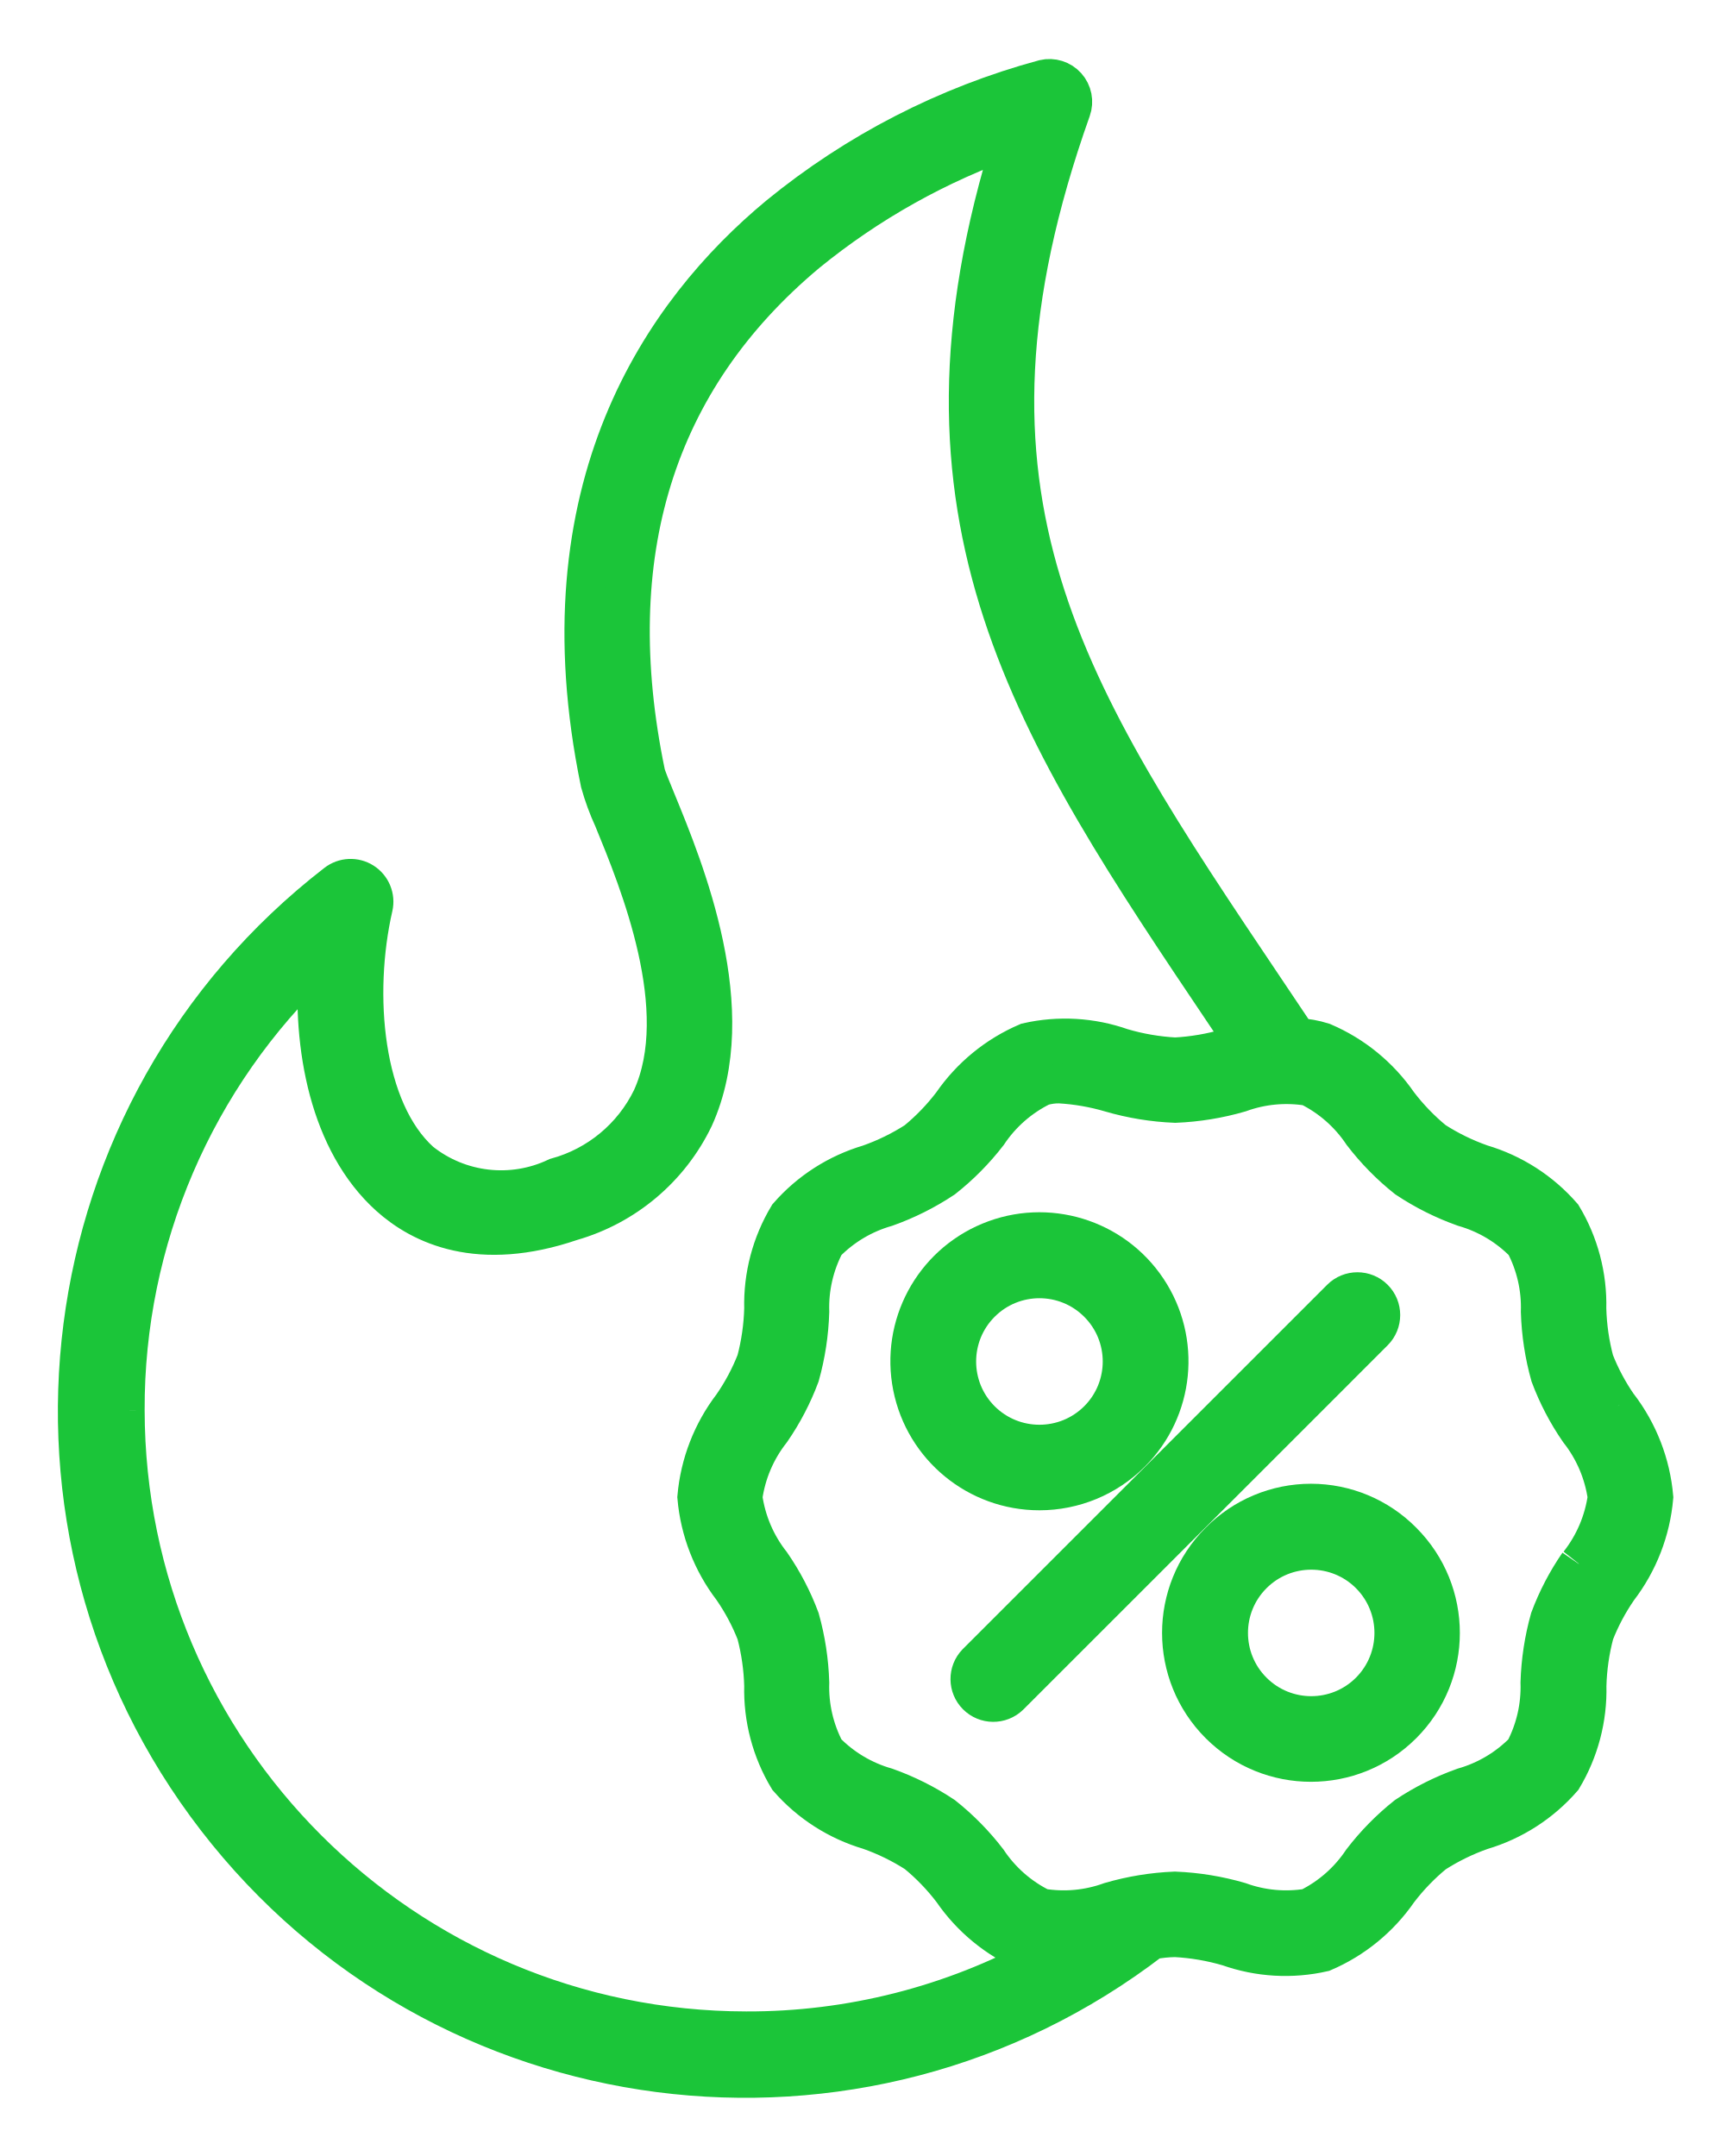
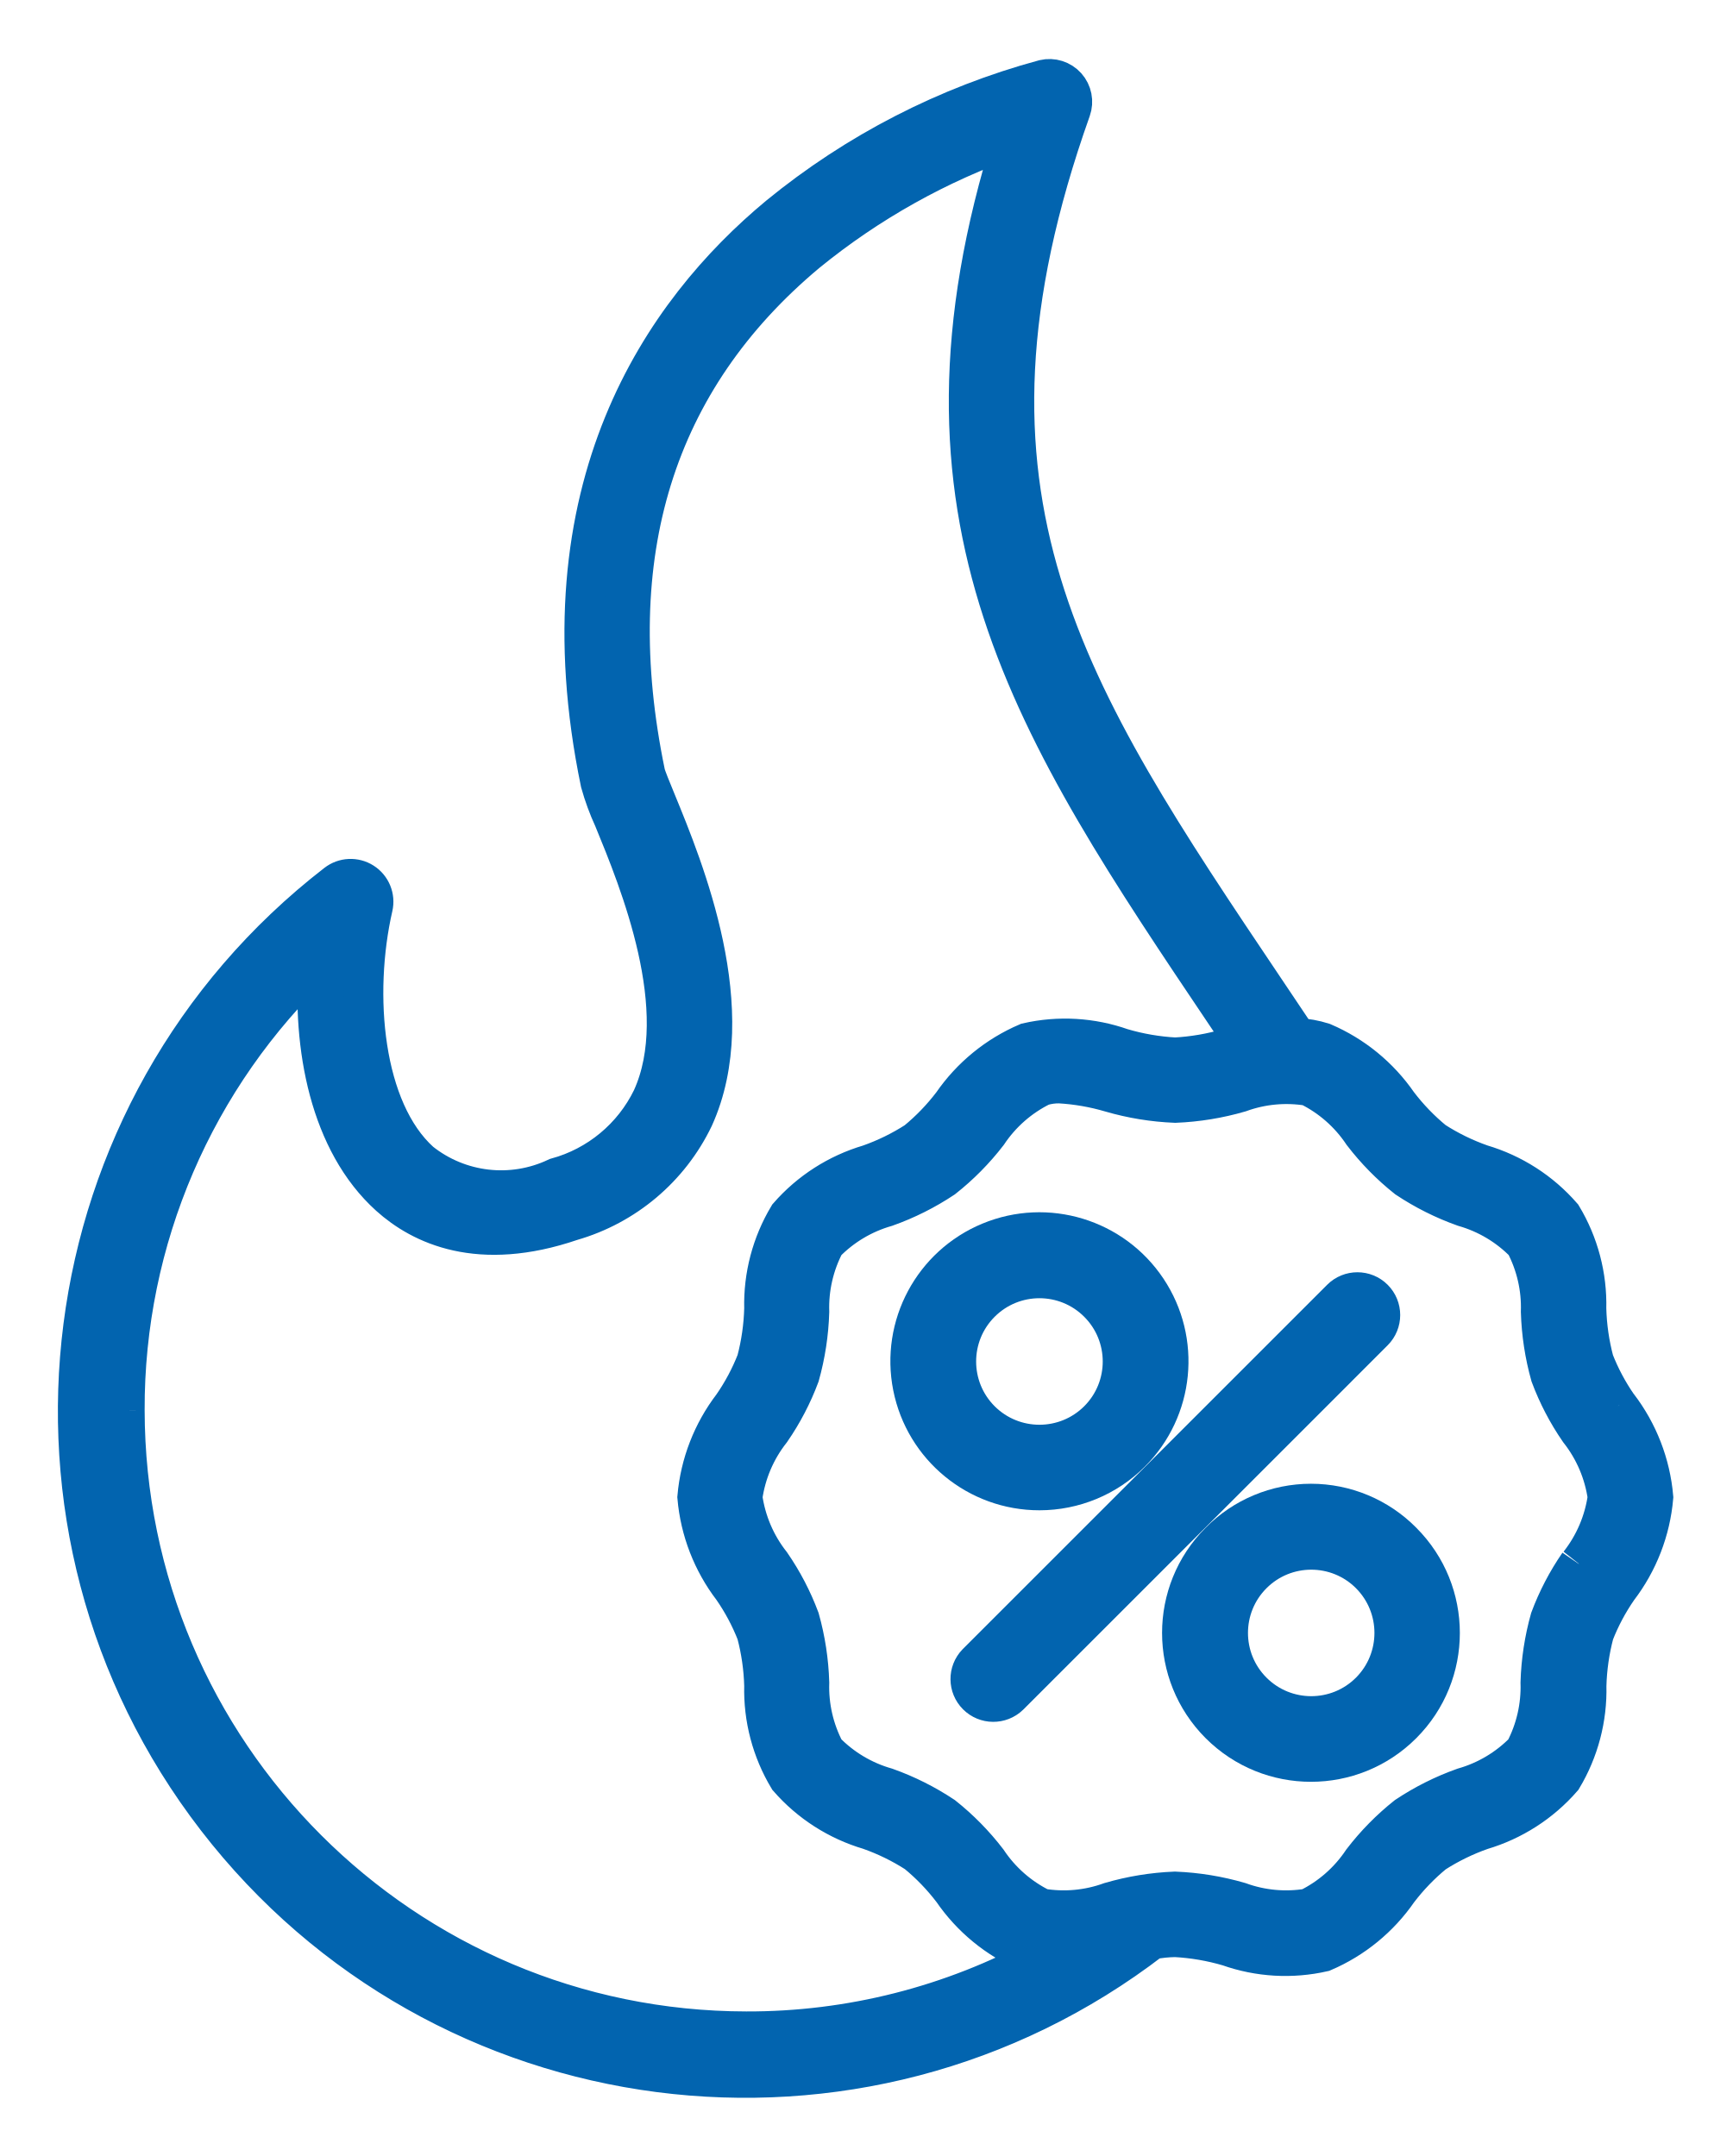
<svg xmlns="http://www.w3.org/2000/svg" width="44" height="54.779" viewBox="0 0 44 54.779">
  <defs>
    <clipPath id="clip-path">
-       <rect id="Прямоугольник_1296" data-name="Прямоугольник 1296" width="44" height="54.779" transform="translate(-2 -2)" fill="#1bc539" stroke="#1bc539" stroke-width="1" />
+       <rect id="Прямоугольник_1296" data-name="Прямоугольник 1296" width="44" height="54.779" transform="translate(-2 -2)" fill="#0264af" stroke="#0264af" stroke-width="1" />
    </clipPath>
  </defs>
  <g id="Сгруппировать_3690" data-name="Сгруппировать 3690" transform="translate(2 2)" clip-path="url(#clip-path)">
-     <path id="Контур_2293" data-name="Контур 2293" d="M605.061,810.158a.587.587,0,0,0-.83,0l-9.257,9.257a.587.587,0,0,0,.83.83l9.257-9.257a.587.587,0,0,0,0-.83" transform="translate(-572.166 -779.161)" fill="#1bc539" stroke="#1bc539" stroke-width="1" />
-     <path id="Контур_2294" data-name="Контур 2294" d="M737.183,952.408a3.282,3.282,0,1,0,4.642,0,3.261,3.261,0,0,0-4.642,0M741,956.219a2.107,2.107,0,1,1,0-2.982,2.111,2.111,0,0,1,0,2.982" transform="translate(-708.204 -915.239)" fill="#1bc539" stroke="#1bc539" stroke-width="1" />
-     <path id="Контур_2295" data-name="Контур 2295" d="M560.623,775.806a3.286,3.286,0,1,0-2.321.96,3.286,3.286,0,0,0,2.321-.96m-3.812-.83a2.108,2.108,0,1,1,2.982,0,2.111,2.111,0,0,1-2.982,0" transform="translate(-533.899 -740.893)" fill="#1bc539" stroke="#1bc539" stroke-width="1" />
-     <path id="Контур_2296" data-name="Контур 2296" d="M39.1,33.722a5.524,5.524,0,0,1-.606-1.137,5.826,5.826,0,0,1-.192-1.334,4.352,4.352,0,0,0-.62-2.35,4.368,4.368,0,0,0-2.057-1.321,5.717,5.717,0,0,1-1.2-.587,5.641,5.641,0,0,1-.912-.946,4.433,4.433,0,0,0-1.908-1.561,2.535,2.535,0,0,0-.652-.117q-.416-.622-.821-1.224C25.064,15.6,21.715,10.623,25.209.785a.587.587,0,0,0-.687-.768,18.115,18.115,0,0,0-6.743,3.47c-2.925,2.428-6.085,6.9-4.532,14.4a6.163,6.163,0,0,0,.336.915c.648,1.577,2,4.857.974,7.11a3.806,3.806,0,0,1-2.419,2.008,3.292,3.292,0,0,1-3.46-.4c-1.46-1.315-1.709-4.254-1.2-6.477a.587.587,0,0,0-.933-.594A16.95,16.95,0,0,0,27.253,47.289a3.387,3.387,0,0,1,.6-.062,5.907,5.907,0,0,1,1.356.233,4.323,4.323,0,0,0,2.4.139,4.433,4.433,0,0,0,1.908-1.561,5.639,5.639,0,0,1,.912-.946,5.713,5.713,0,0,1,1.2-.587,4.369,4.369,0,0,0,2.057-1.321,4.353,4.353,0,0,0,.619-2.35,5.823,5.823,0,0,1,.192-1.334,5.521,5.521,0,0,1,.606-1.137,4.455,4.455,0,0,0,.9-2.32,4.456,4.456,0,0,0-.9-2.32M1.174,33.83A15.663,15.663,0,0,1,6.089,22.386c-.176,2.225.289,4.643,1.8,6.007.813.733,2.276,1.438,4.625.635A4.979,4.979,0,0,0,15.626,26.4c1.232-2.715-.247-6.312-.957-8.041-.119-.288-.253-.615-.272-.706-1.149-5.549.231-10,4.1-13.232a17.332,17.332,0,0,1,5.238-2.931c-3.062,9.694.525,15.029,5.423,22.314l.484.72c-.146.033-.291.069-.435.105a5.908,5.908,0,0,1-1.356.233,5.908,5.908,0,0,1-1.356-.233,4.323,4.323,0,0,0-2.4-.139,4.433,4.433,0,0,0-1.908,1.561,5.635,5.635,0,0,1-.912.946,5.713,5.713,0,0,1-1.2.587A4.368,4.368,0,0,0,18.023,28.9a4.353,4.353,0,0,0-.619,2.35,5.823,5.823,0,0,1-.192,1.334,5.52,5.52,0,0,1-.606,1.137,4.456,4.456,0,0,0-.9,2.32,4.455,4.455,0,0,0,.9,2.32,5.52,5.52,0,0,1,.606,1.137,5.823,5.823,0,0,1,.192,1.334,4.352,4.352,0,0,0,.62,2.35A4.368,4.368,0,0,0,20.08,44.5a5.711,5.711,0,0,1,1.2.587,5.633,5.633,0,0,1,.912.946A4.433,4.433,0,0,0,24.1,47.6a2.445,2.445,0,0,0,.4.093,15.623,15.623,0,0,1-7.545,1.915A15.8,15.8,0,0,1,1.174,33.83M38.1,37.736a6.438,6.438,0,0,0-.73,1.4,6.755,6.755,0,0,0-.247,1.614,3.5,3.5,0,0,1-.4,1.743,3.5,3.5,0,0,1-1.547.923,6.645,6.645,0,0,0-1.449.726,6.557,6.557,0,0,0-1.123,1.143,3.5,3.5,0,0,1-1.368,1.2,3.475,3.475,0,0,1-1.753-.162,6.845,6.845,0,0,0-1.639-.268,6.849,6.849,0,0,0-1.639.268,3.474,3.474,0,0,1-1.753.162,3.5,3.5,0,0,1-1.369-1.2,6.558,6.558,0,0,0-1.123-1.143,6.645,6.645,0,0,0-1.449-.726,3.5,3.5,0,0,1-1.547-.923,3.5,3.5,0,0,1-.4-1.742,6.755,6.755,0,0,0-.247-1.614,6.437,6.437,0,0,0-.73-1.4,3.509,3.509,0,0,1-.721-1.694,3.51,3.51,0,0,1,.721-1.694,6.435,6.435,0,0,0,.73-1.4,6.755,6.755,0,0,0,.247-1.614,3.5,3.5,0,0,1,.4-1.742,3.5,3.5,0,0,1,1.547-.923,6.643,6.643,0,0,0,1.449-.726A6.555,6.555,0,0,0,23.091,26.8a3.5,3.5,0,0,1,1.369-1.2,1.464,1.464,0,0,1,.453-.064,5.762,5.762,0,0,1,1.3.226,6.846,6.846,0,0,0,1.639.268,6.845,6.845,0,0,0,1.639-.268,3.474,3.474,0,0,1,1.753-.162,3.5,3.5,0,0,1,1.369,1.2,6.56,6.56,0,0,0,1.123,1.143,6.645,6.645,0,0,0,1.449.726,3.5,3.5,0,0,1,1.547.923,3.494,3.494,0,0,1,.4,1.742,6.754,6.754,0,0,0,.247,1.614,6.435,6.435,0,0,0,.73,1.4,3.51,3.51,0,0,1,.721,1.694,3.51,3.51,0,0,1-.721,1.694" transform="translate(0 -0.002)" fill="#1bc539" stroke="#1bc539" stroke-width="1" />
+     <path id="Контур_2293" data-name="Контур 2293" d="M605.061,810.158a.587.587,0,0,0-.83,0l-9.257,9.257a.587.587,0,0,0,.83.83l9.257-9.257a.587.587,0,0,0,0-.83" transform="translate(-572.166 -779.161)" fill="#0264af" stroke="#0264af" stroke-width="1" />
+     <path id="Контур_2294" data-name="Контур 2294" d="M737.183,952.408a3.282,3.282,0,1,0,4.642,0,3.261,3.261,0,0,0-4.642,0M741,956.219a2.107,2.107,0,1,1,0-2.982,2.111,2.111,0,0,1,0,2.982" transform="translate(-708.204 -915.239)" fill="#0264af" stroke="#0264af" stroke-width="1" />
+     <path id="Контур_2295" data-name="Контур 2295" d="M560.623,775.806a3.286,3.286,0,1,0-2.321.96,3.286,3.286,0,0,0,2.321-.96m-3.812-.83a2.108,2.108,0,1,1,2.982,0,2.111,2.111,0,0,1-2.982,0" transform="translate(-533.899 -740.893)" fill="#0264af" stroke="#0264af" stroke-width="1" />
+     <path id="Контур_2296" data-name="Контур 2296" d="M39.1,33.722a5.524,5.524,0,0,1-.606-1.137,5.826,5.826,0,0,1-.192-1.334,4.352,4.352,0,0,0-.62-2.35,4.368,4.368,0,0,0-2.057-1.321,5.717,5.717,0,0,1-1.2-.587,5.641,5.641,0,0,1-.912-.946,4.433,4.433,0,0,0-1.908-1.561,2.535,2.535,0,0,0-.652-.117q-.416-.622-.821-1.224C25.064,15.6,21.715,10.623,25.209.785a.587.587,0,0,0-.687-.768,18.115,18.115,0,0,0-6.743,3.47c-2.925,2.428-6.085,6.9-4.532,14.4a6.163,6.163,0,0,0,.336.915c.648,1.577,2,4.857.974,7.11a3.806,3.806,0,0,1-2.419,2.008,3.292,3.292,0,0,1-3.46-.4c-1.46-1.315-1.709-4.254-1.2-6.477a.587.587,0,0,0-.933-.594A16.95,16.95,0,0,0,27.253,47.289a3.387,3.387,0,0,1,.6-.062,5.907,5.907,0,0,1,1.356.233,4.323,4.323,0,0,0,2.4.139,4.433,4.433,0,0,0,1.908-1.561,5.639,5.639,0,0,1,.912-.946,5.713,5.713,0,0,1,1.2-.587,4.369,4.369,0,0,0,2.057-1.321,4.353,4.353,0,0,0,.619-2.35,5.823,5.823,0,0,1,.192-1.334,5.521,5.521,0,0,1,.606-1.137,4.455,4.455,0,0,0,.9-2.32,4.456,4.456,0,0,0-.9-2.32M1.174,33.83A15.663,15.663,0,0,1,6.089,22.386c-.176,2.225.289,4.643,1.8,6.007.813.733,2.276,1.438,4.625.635A4.979,4.979,0,0,0,15.626,26.4c1.232-2.715-.247-6.312-.957-8.041-.119-.288-.253-.615-.272-.706-1.149-5.549.231-10,4.1-13.232a17.332,17.332,0,0,1,5.238-2.931c-3.062,9.694.525,15.029,5.423,22.314l.484.72c-.146.033-.291.069-.435.105a5.908,5.908,0,0,1-1.356.233,5.908,5.908,0,0,1-1.356-.233,4.323,4.323,0,0,0-2.4-.139,4.433,4.433,0,0,0-1.908,1.561,5.635,5.635,0,0,1-.912.946,5.713,5.713,0,0,1-1.2.587A4.368,4.368,0,0,0,18.023,28.9a4.353,4.353,0,0,0-.619,2.35,5.823,5.823,0,0,1-.192,1.334,5.52,5.52,0,0,1-.606,1.137,4.456,4.456,0,0,0-.9,2.32,4.455,4.455,0,0,0,.9,2.32,5.52,5.52,0,0,1,.606,1.137,5.823,5.823,0,0,1,.192,1.334,4.352,4.352,0,0,0,.62,2.35A4.368,4.368,0,0,0,20.08,44.5a5.711,5.711,0,0,1,1.2.587,5.633,5.633,0,0,1,.912.946A4.433,4.433,0,0,0,24.1,47.6a2.445,2.445,0,0,0,.4.093,15.623,15.623,0,0,1-7.545,1.915A15.8,15.8,0,0,1,1.174,33.83M38.1,37.736a6.438,6.438,0,0,0-.73,1.4,6.755,6.755,0,0,0-.247,1.614,3.5,3.5,0,0,1-.4,1.743,3.5,3.5,0,0,1-1.547.923,6.645,6.645,0,0,0-1.449.726,6.557,6.557,0,0,0-1.123,1.143,3.5,3.5,0,0,1-1.368,1.2,3.475,3.475,0,0,1-1.753-.162,6.845,6.845,0,0,0-1.639-.268,6.849,6.849,0,0,0-1.639.268,3.474,3.474,0,0,1-1.753.162,3.5,3.5,0,0,1-1.369-1.2,6.558,6.558,0,0,0-1.123-1.143,6.645,6.645,0,0,0-1.449-.726,3.5,3.5,0,0,1-1.547-.923,3.5,3.5,0,0,1-.4-1.742,6.755,6.755,0,0,0-.247-1.614,6.437,6.437,0,0,0-.73-1.4,3.509,3.509,0,0,1-.721-1.694,3.51,3.51,0,0,1,.721-1.694,6.435,6.435,0,0,0,.73-1.4,6.755,6.755,0,0,0,.247-1.614,3.5,3.5,0,0,1,.4-1.742,3.5,3.5,0,0,1,1.547-.923,6.643,6.643,0,0,0,1.449-.726A6.555,6.555,0,0,0,23.091,26.8a3.5,3.5,0,0,1,1.369-1.2,1.464,1.464,0,0,1,.453-.064,5.762,5.762,0,0,1,1.3.226,6.846,6.846,0,0,0,1.639.268,6.845,6.845,0,0,0,1.639-.268,3.474,3.474,0,0,1,1.753-.162,3.5,3.5,0,0,1,1.369,1.2,6.56,6.56,0,0,0,1.123,1.143,6.645,6.645,0,0,0,1.449.726,3.5,3.5,0,0,1,1.547.923,3.494,3.494,0,0,1,.4,1.742,6.754,6.754,0,0,0,.247,1.614,6.435,6.435,0,0,0,.73,1.4,3.51,3.51,0,0,1,.721,1.694,3.51,3.51,0,0,1-.721,1.694" transform="translate(0 -0.002)" fill="#0264af" stroke="#0264af" stroke-width="1" />
  </g>
</svg>
